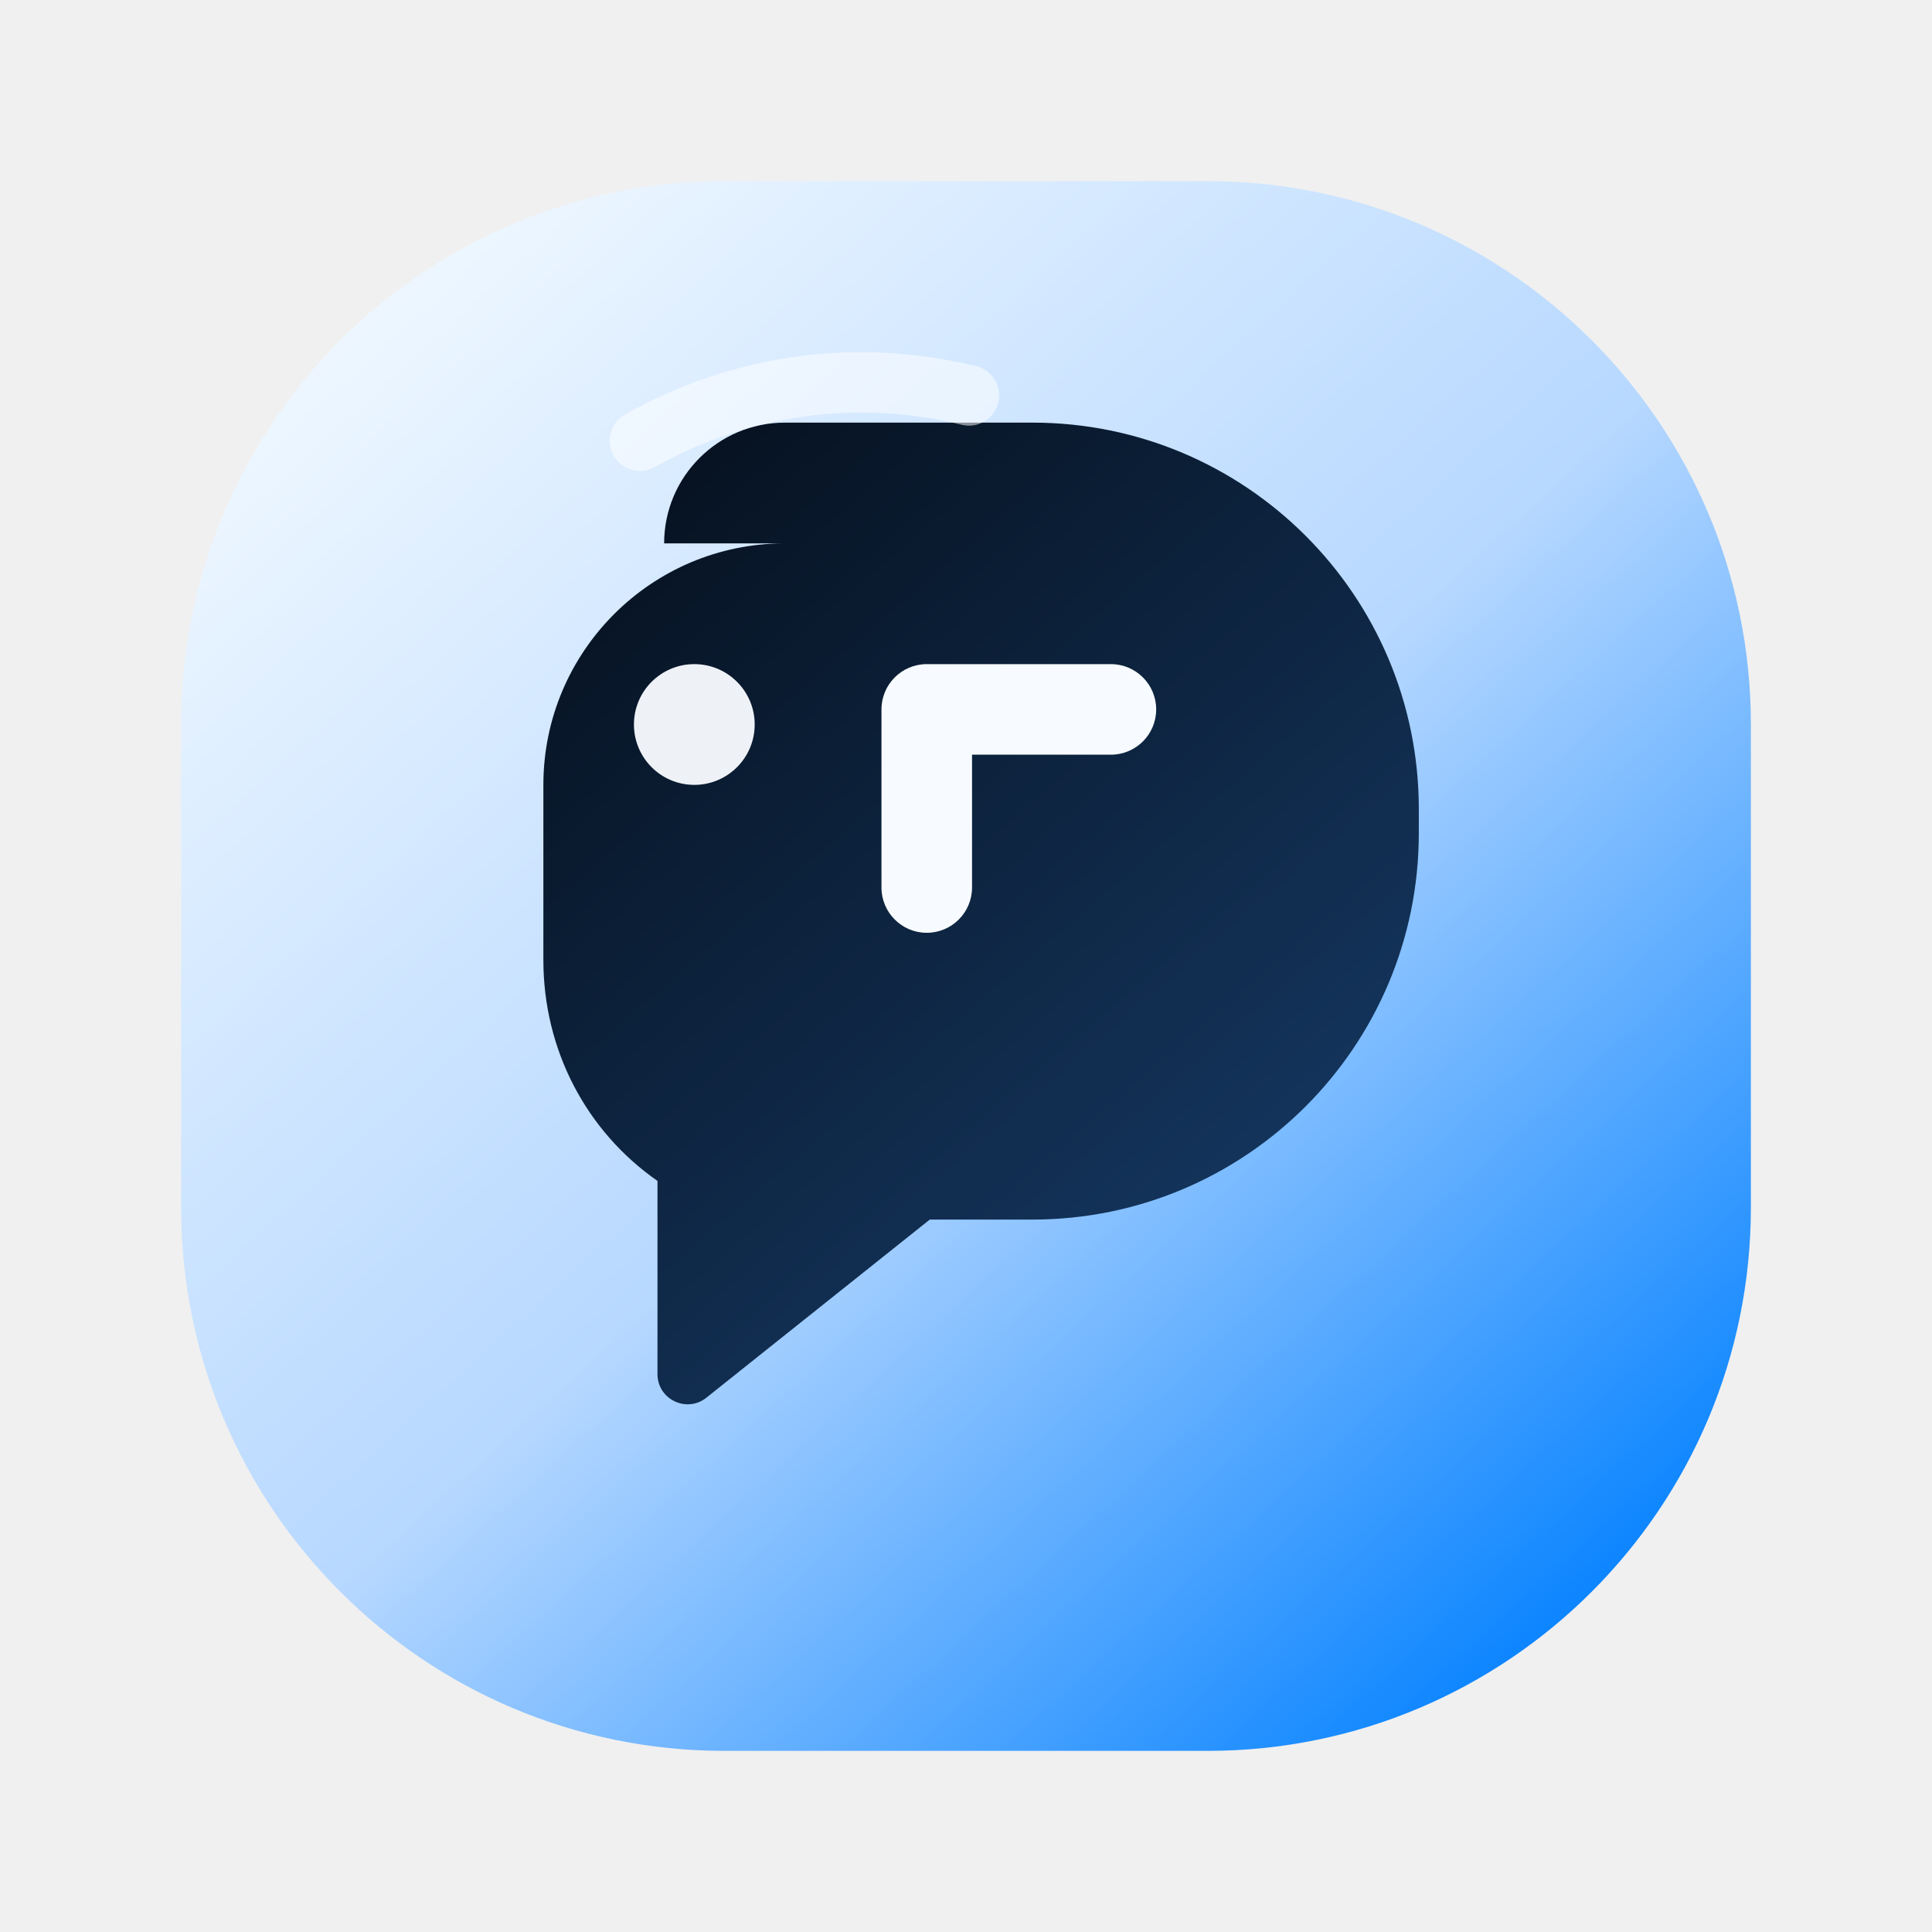
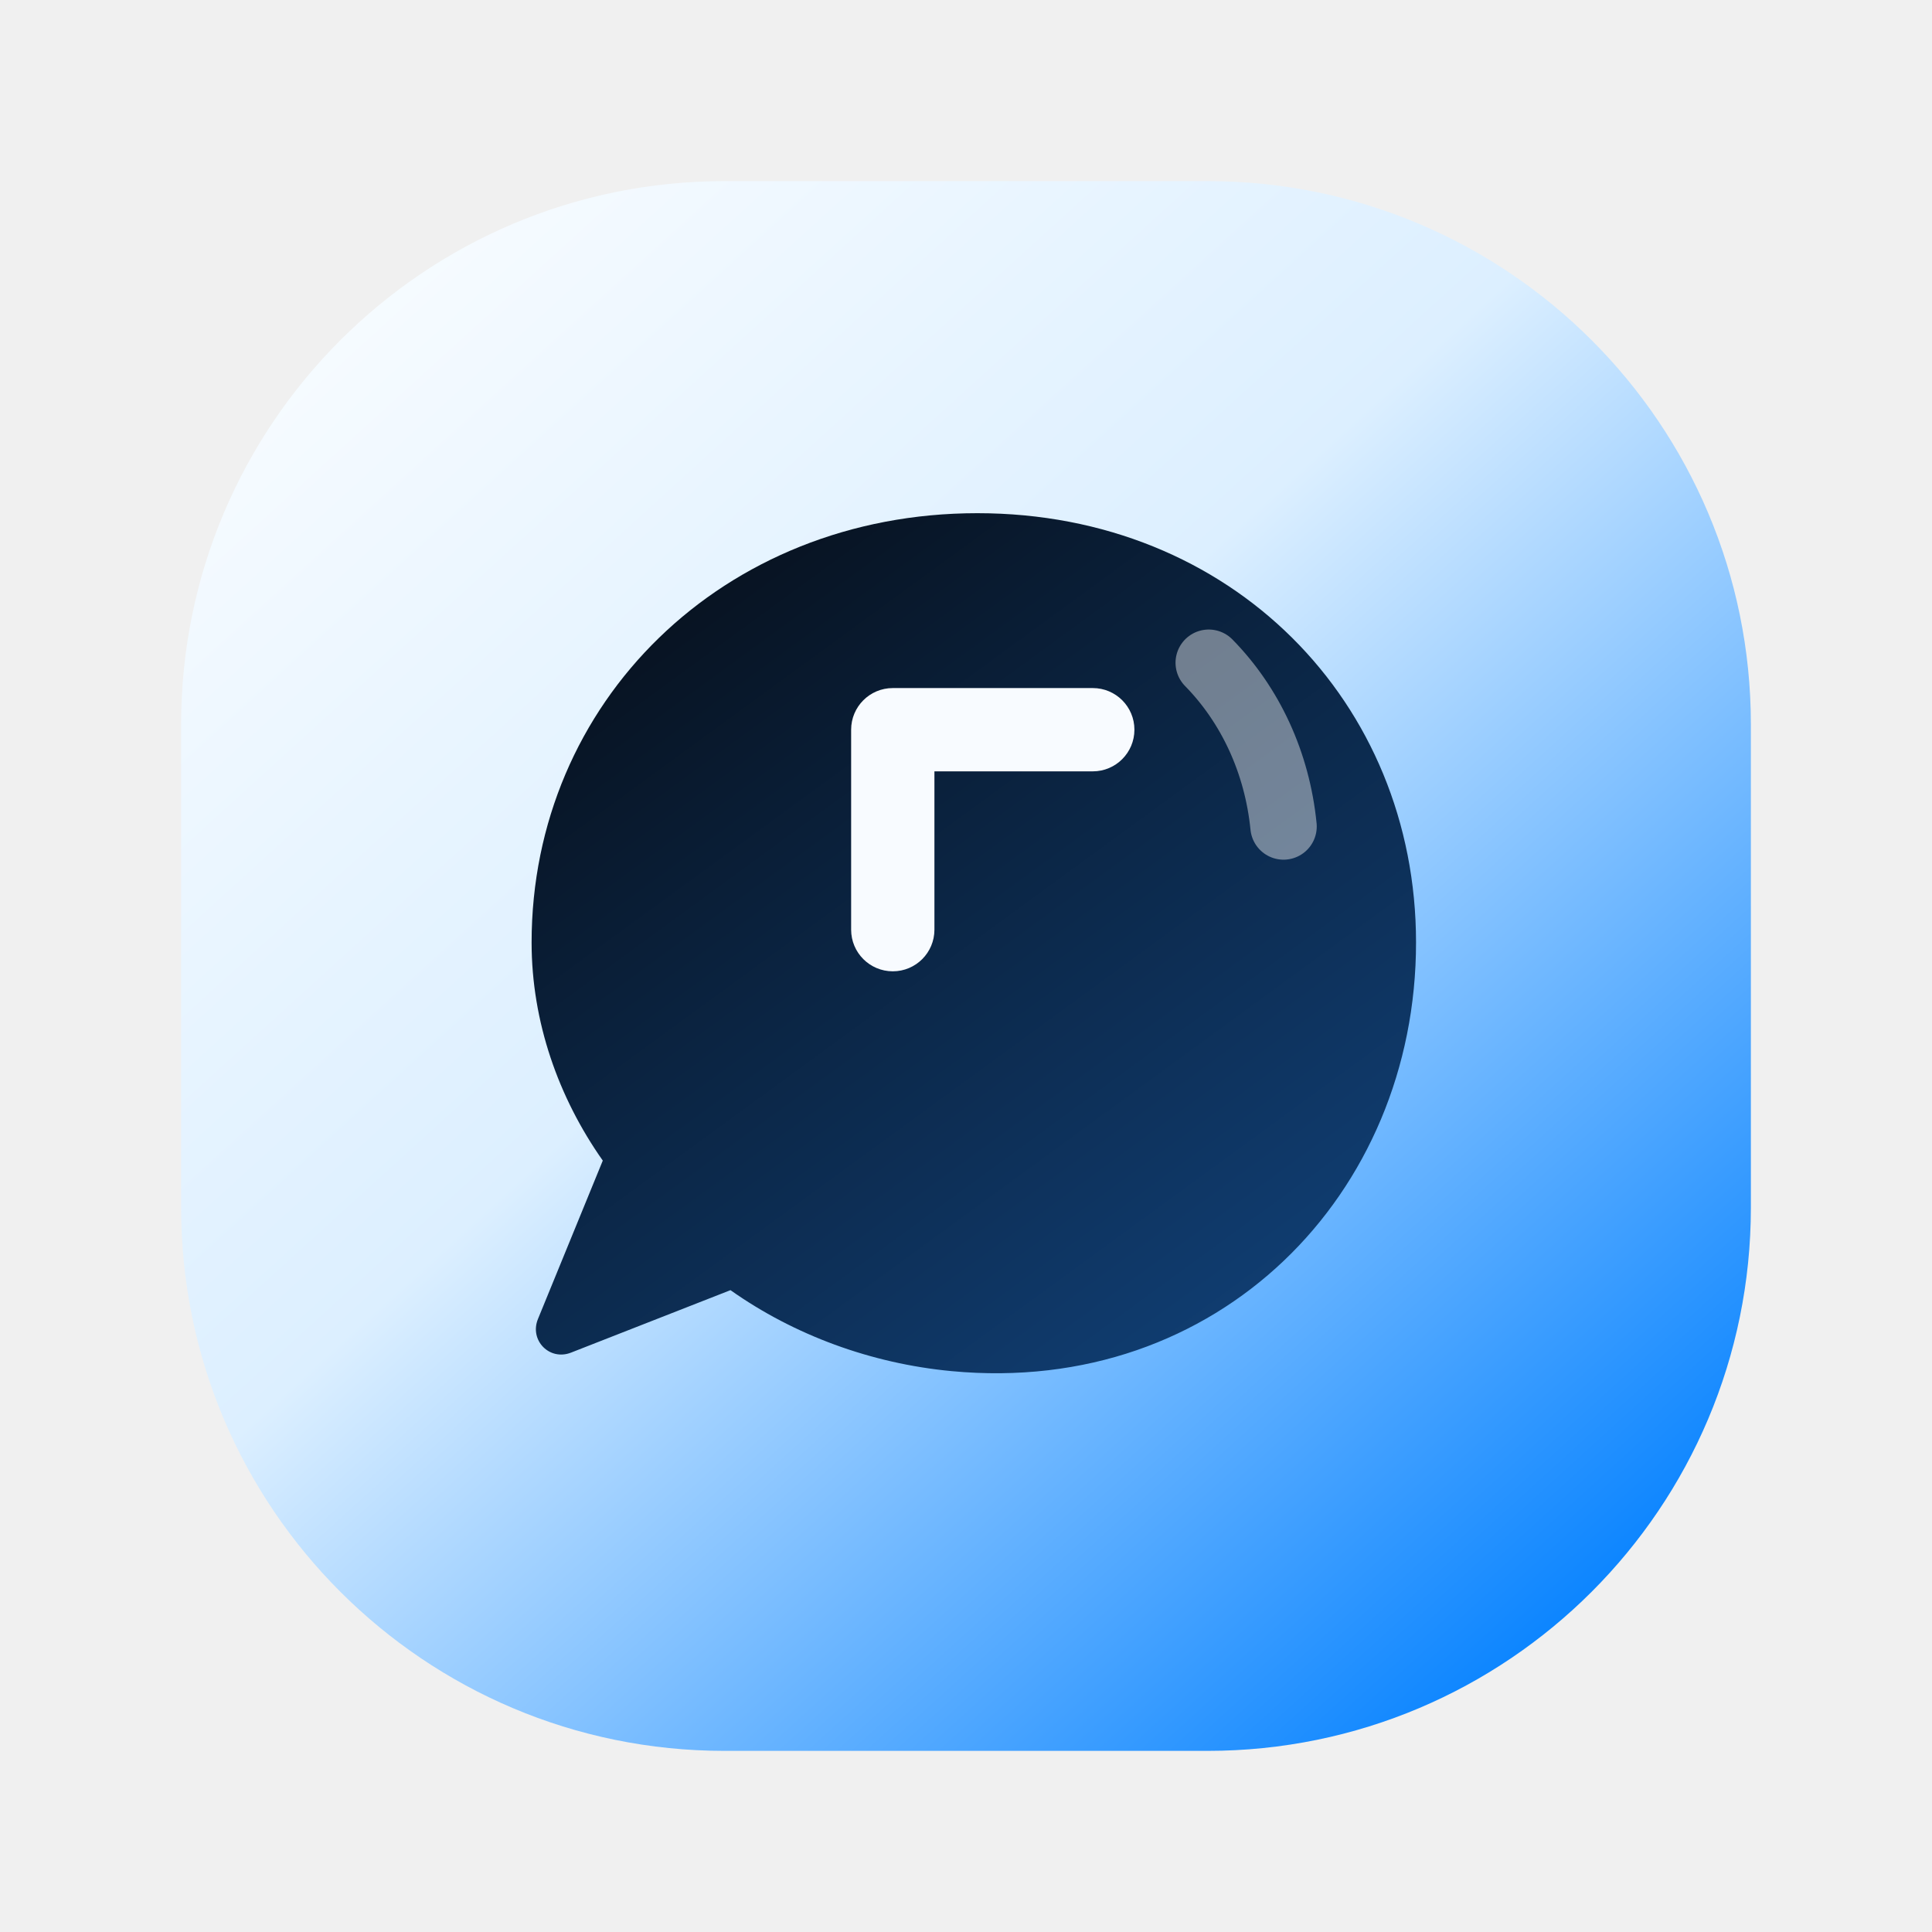
<svg xmlns="http://www.w3.org/2000/svg" width="64" height="64" viewBox="0 0 64 64" fill="none">
  <defs>
    <linearGradient id="tile" x1="12" y1="10" x2="52" y2="54" gradientUnits="userSpaceOnUse">
-       <stop stop-color="#EEF7FF" />
-       <stop offset="0.52" stop-color="#B7D8FF" />
+       <stop stop-color="#F6FBFF" />
+       <stop offset="0.42" stop-color="#DCEFFF" />
      <stop offset="1" stop-color="#0A84FF" />
    </linearGradient>
-     <linearGradient id="mark" x1="20" y1="16" x2="44" y2="44" gradientUnits="userSpaceOnUse">
-       <stop stop-color="#06111F" />
-       <stop offset="1" stop-color="#163A66" />
+     <linearGradient id="orb" x1="23" y1="18" x2="42" y2="44" gradientUnits="userSpaceOnUse">
+       <stop stop-color="#07111E" />
+       <stop offset="1" stop-color="#103E73" />
    </linearGradient>
  </defs>
  <rect x="6" y="6" width="52" height="52" rx="18" fill="url(#tile)" />
-   <path d="M22 18C22 15.791 23.791 14 26 14H34.2C41.269 14 47 19.731 47 26.8V27.6C47 34.669 41.269 40.4 34.2 40.4H30.8L23.4 46.3C22.747 46.821 21.78 46.356 21.78 45.52V39.12C19.424 37.477 18 34.786 18 31.8V26C18 21.582 21.582 18 26 18H22Z" fill="url(#mark)" />
-   <path d="M29.2 23.5C29.2 22.672 29.872 22 30.7 22H36.8C37.628 22 38.3 22.672 38.3 23.5C38.3 24.328 37.628 25 36.8 25H32.2V29.4C32.2 30.228 31.528 30.9 30.7 30.9C29.872 30.9 29.2 30.228 29.2 29.4V23.5Z" fill="#F7FBFF" />
-   <circle cx="23" cy="24" r="2" fill="#F7FBFF" fill-opacity="0.96" />
-   <path d="M21.2 14.6C24.6 12.7 28.4 12.2 32.1 13.1" stroke="white" stroke-opacity="0.52" stroke-width="2" stroke-linecap="round" />
+   <path d="M32.376 17C40.81 17 46.908 23.27 46.908 31.221C46.908 39.567 40.358 46.256 31.519 45.42C28.862 45.169 26.311 44.231 24.198 42.738L18.917 44.807C18.2 45.088 17.533 44.396 17.82 43.695L19.968 38.446C18.499 36.361 17.61 33.848 17.61 31.221C17.61 23.27 23.942 17 32.376 17Z" fill="url(#orb)" />
+   <path d="M28.195 24.172C28.195 23.41 28.813 22.793 29.575 22.793H36.2C36.962 22.793 37.579 23.41 37.579 24.172C37.579 24.934 36.962 25.552 36.2 25.552H30.954V30.797C30.954 31.559 30.337 32.176 29.575 32.176C28.813 32.176 28.195 31.559 28.195 30.797V24.172Z" fill="#F8FBFF" />
+   <path d="M40.041 21.954C41.412 23.35 42.307 25.254 42.519 27.378" stroke="white" stroke-opacity="0.42" stroke-width="2.2" stroke-linecap="round" />
</svg>
